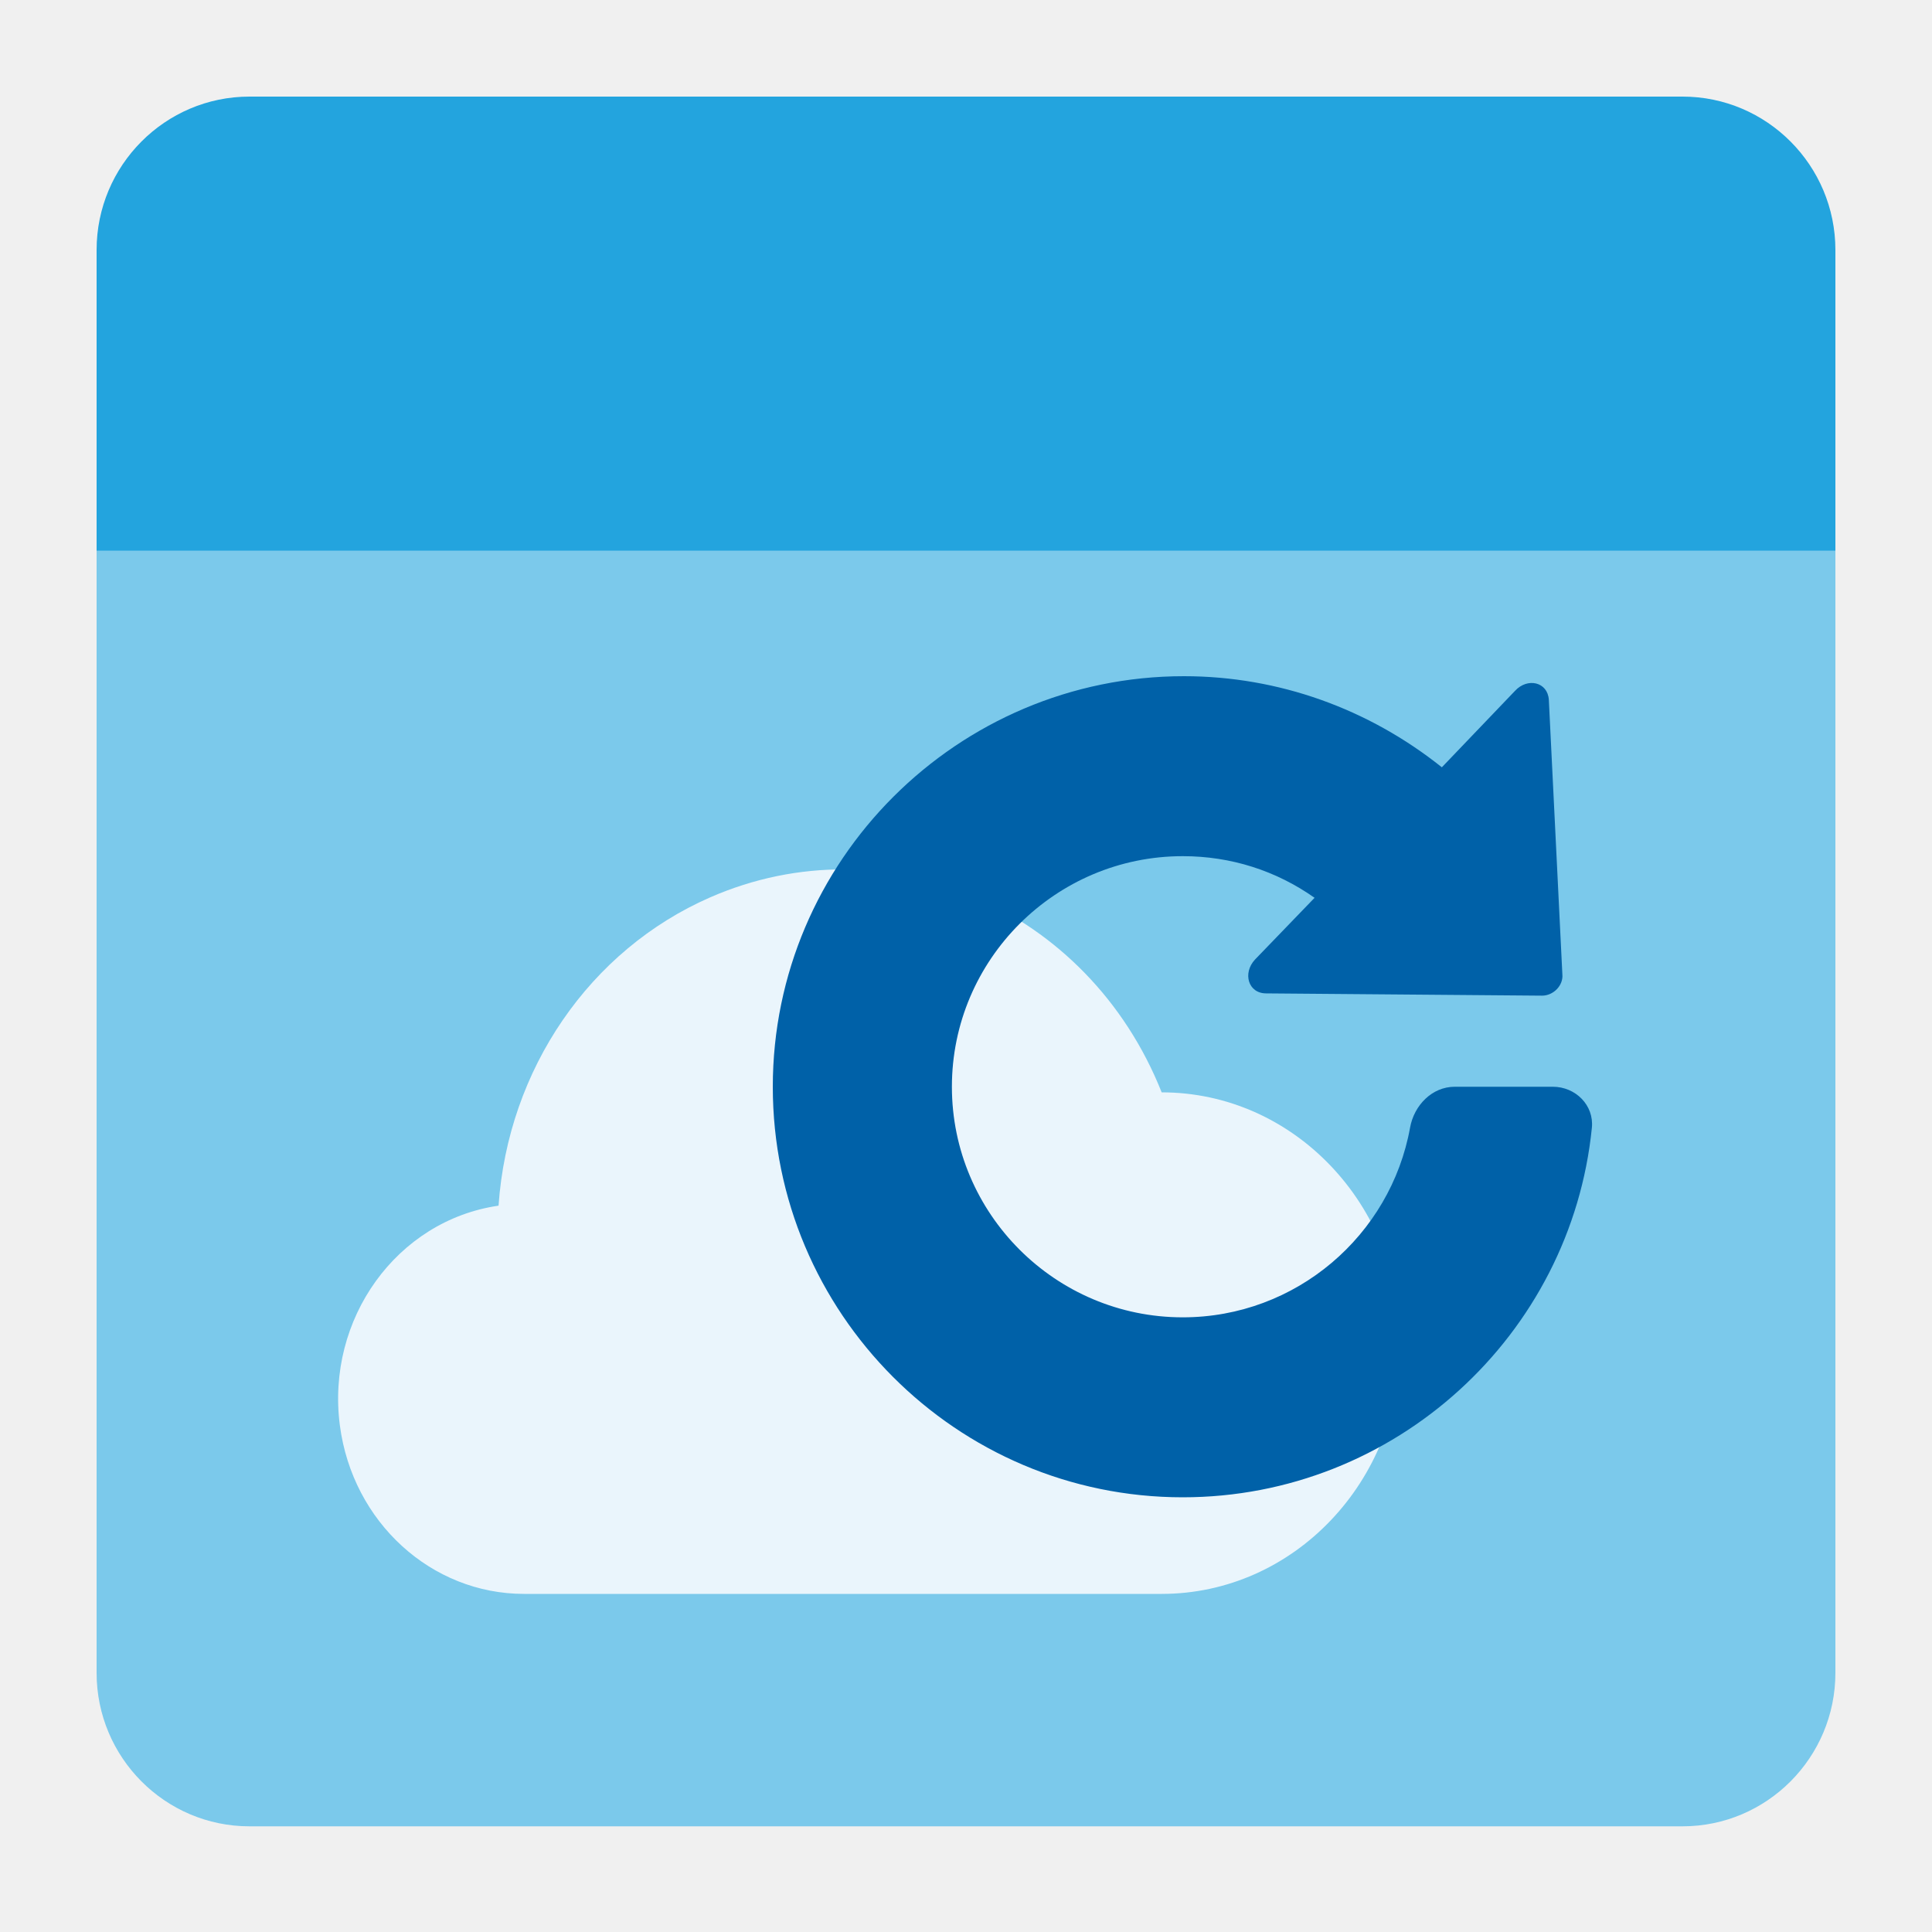
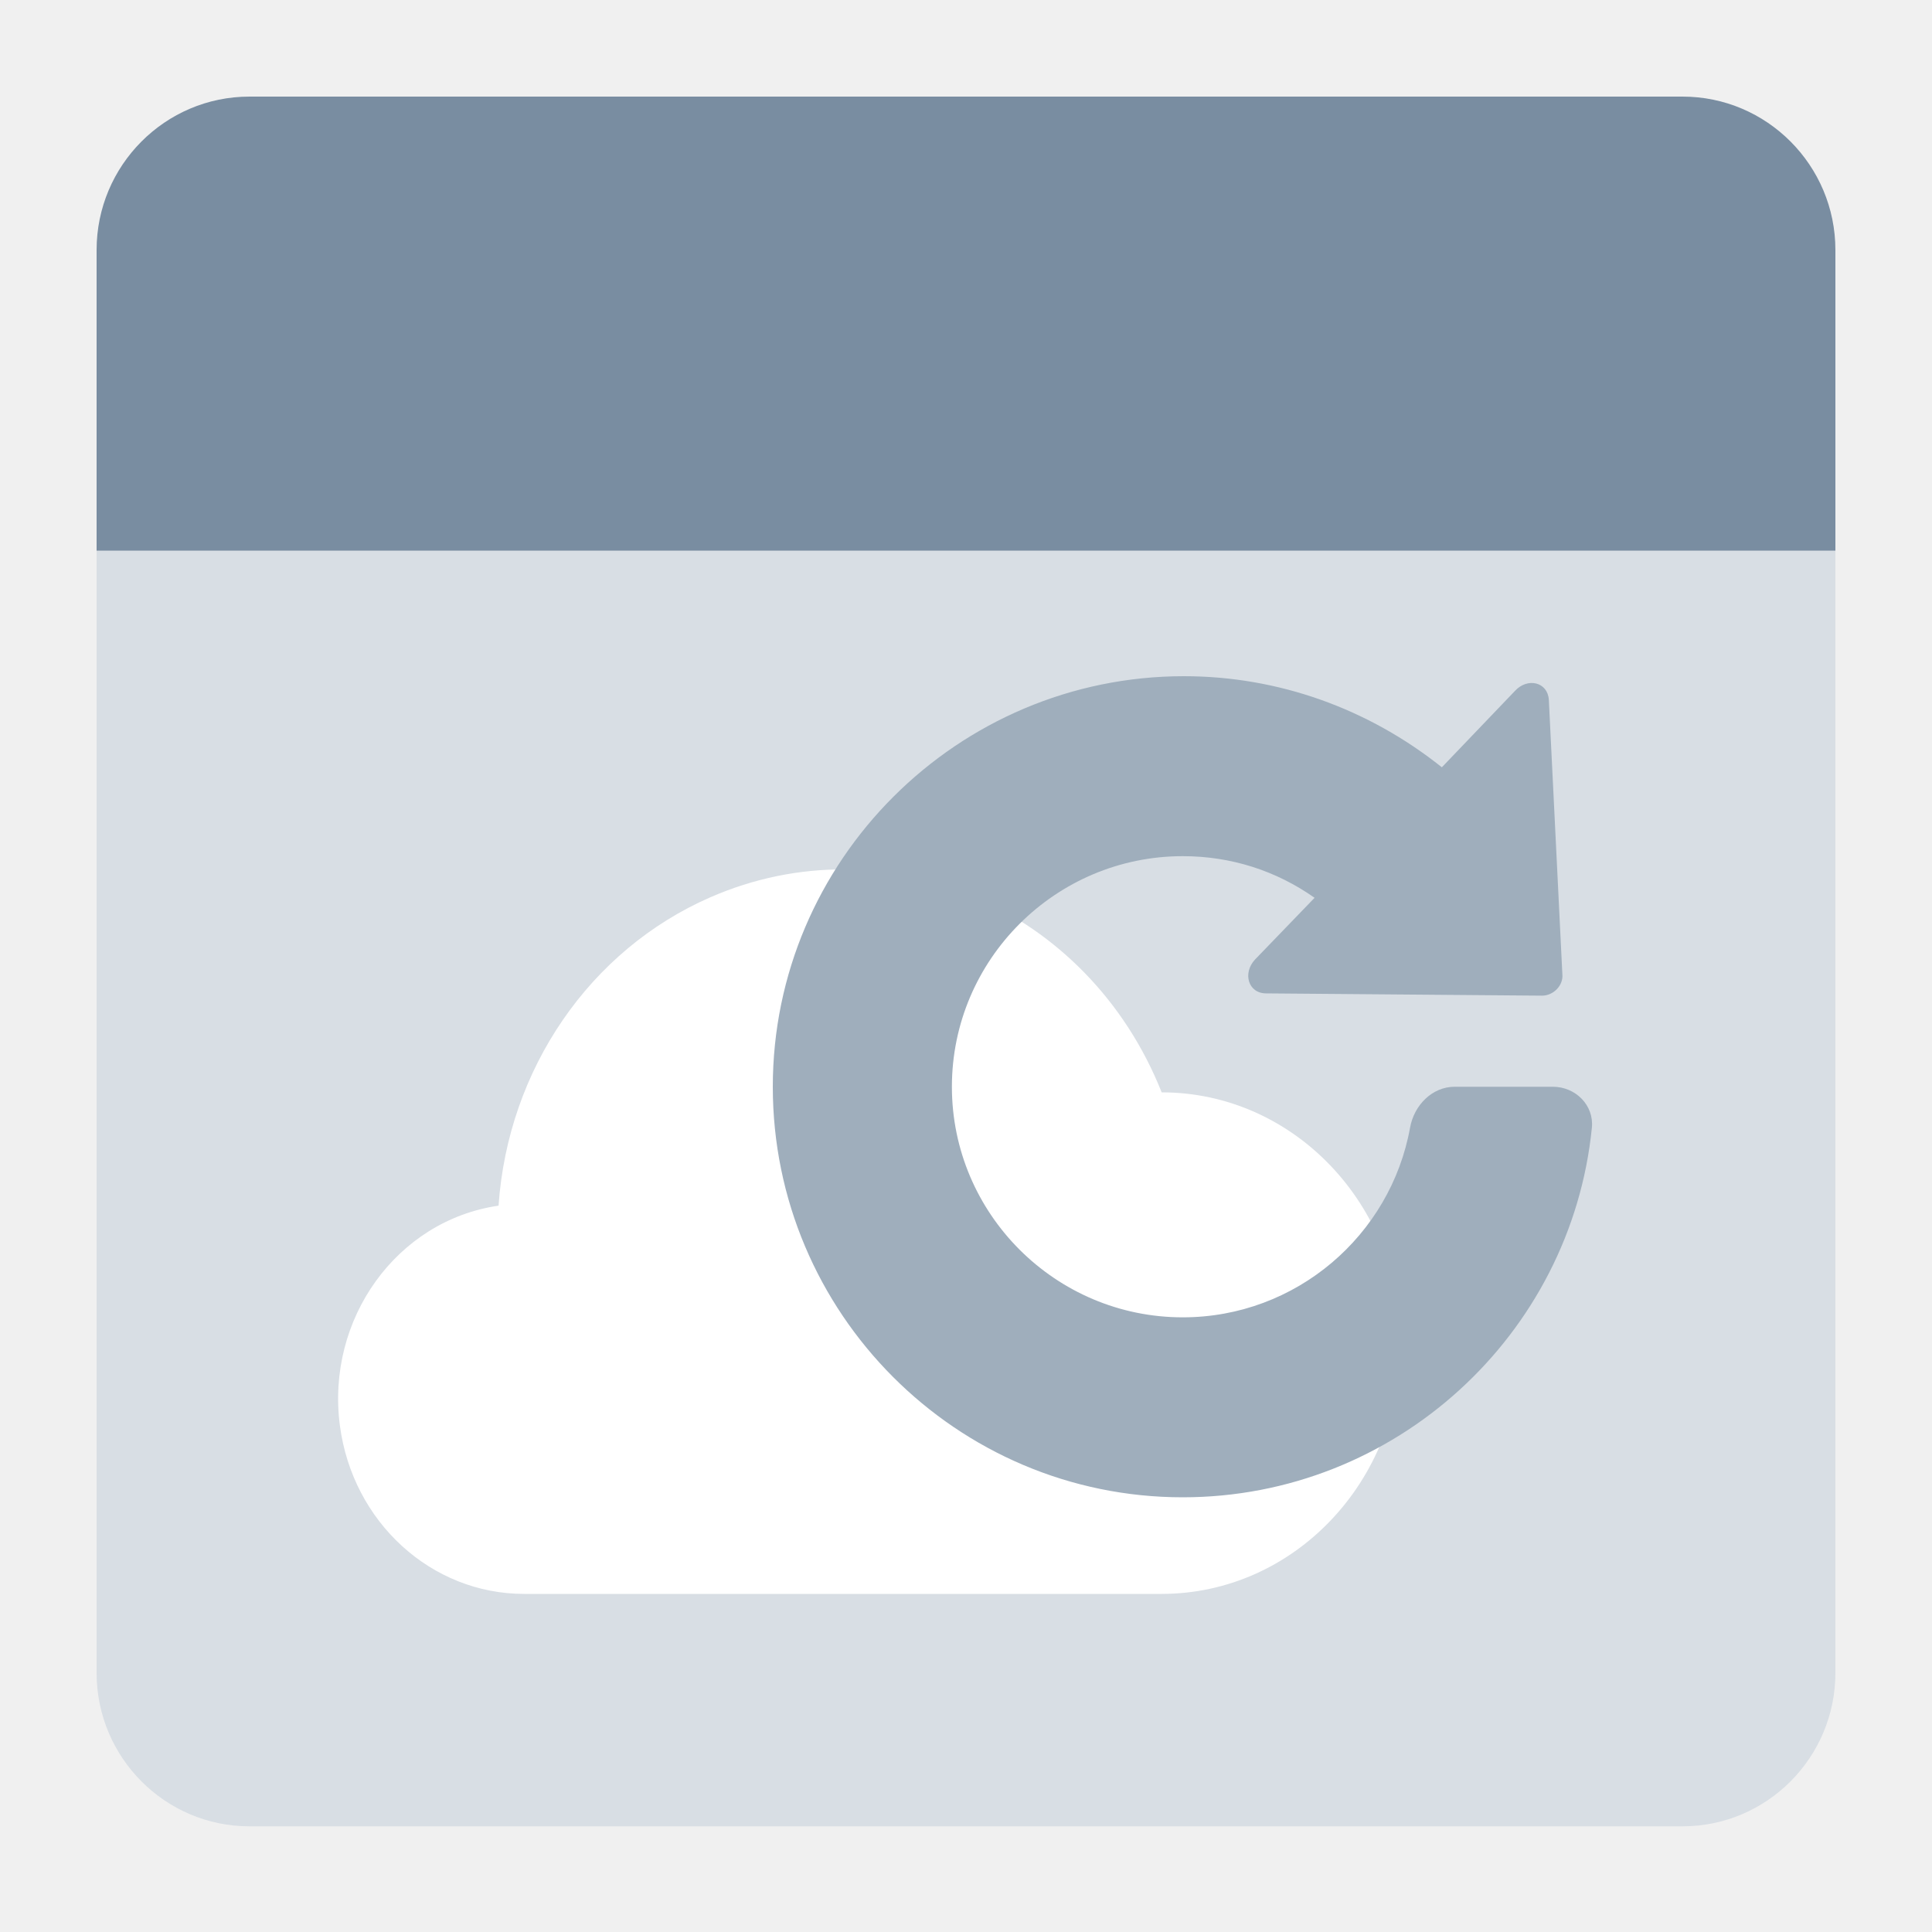
<svg xmlns="http://www.w3.org/2000/svg" width="40" height="40" viewBox="0 0 40 40" fill="none">
-   <path d="M38 11.471V5.176C38 3.425 36.581 2 34.836 2H5.164C3.419 2 2 3.425 2 5.176V11.471H38Z" fill="#23A4DE" />
-   <path d="M2 11.4V34.635C2 36.387 3.419 37.812 5.164 37.812H34.836C36.581 37.812 38 36.387 38 34.635V11.4H2Z" fill="#7BC9EB" />
-   <path d="M24.051 22.616C22.532 18.793 18.347 16.986 14.703 18.579C12.211 19.668 10.517 22.137 10.322 24.962C8.217 25.267 6.746 27.306 7.037 29.515C7.3 31.514 8.93 33.002 10.854 33H24.051C26.784 33 29 30.675 29 27.808C29 24.941 26.784 22.616 24.051 22.616Z" fill="#EAF5FC" />
-   <path d="M24.488 31C28.889 31 32.529 27.634 32.958 23.349C33.005 22.882 32.619 22.5 32.15 22.5H30.119C29.649 22.5 29.277 22.884 29.194 23.346C28.792 25.576 26.834 27.274 24.488 27.274C21.853 27.274 19.708 25.131 19.708 22.5C19.708 19.869 21.853 17.726 24.488 17.726C25.491 17.726 26.424 18.029 27.217 18.588L25.981 19.869C25.724 20.148 25.841 20.567 26.214 20.567L31.927 20.614C32.16 20.614 32.37 20.404 32.347 20.171L32.067 14.489C32.044 14.117 31.624 14.023 31.367 14.303L29.852 15.886C28.336 14.675 26.471 14 24.512 14C19.824 14 16 17.819 16 22.5C16 27.181 19.801 31 24.488 31Z" fill="#0061A8" />
+   <path d="M38 11.471V5.176C38 3.425 36.581 2 34.836 2H5.164C3.419 2 2 3.425 2 5.176V11.471H38Z" fill="#798da1" />
+   <path d="M2 11.4V34.635C2 36.387 3.419 37.812 5.164 37.812H34.836C36.581 37.812 38 36.387 38 34.635V11.4H2Z" fill="#d8dee4" />
+   <path d="M24.051 22.616C22.532 18.793 18.347 16.986 14.703 18.579C12.211 19.668 10.517 22.137 10.322 24.962C8.217 25.267 6.746 27.306 7.037 29.515C7.3 31.514 8.93 33.002 10.854 33H24.051C26.784 33 29 30.675 29 27.808C29 24.941 26.784 22.616 24.051 22.616Z" fill="#fff" />
+   <path d="M24.488 31C28.889 31 32.529 27.634 32.958 23.349C33.005 22.882 32.619 22.5 32.15 22.5H30.119C29.649 22.5 29.277 22.884 29.194 23.346C28.792 25.576 26.834 27.274 24.488 27.274C21.853 27.274 19.708 25.131 19.708 22.5C19.708 19.869 21.853 17.726 24.488 17.726C25.491 17.726 26.424 18.029 27.217 18.588L25.981 19.869C25.724 20.148 25.841 20.567 26.214 20.567L31.927 20.614C32.16 20.614 32.37 20.404 32.347 20.171L32.067 14.489C32.044 14.117 31.624 14.023 31.367 14.303L29.852 15.886C28.336 14.675 26.471 14 24.512 14C19.824 14 16 17.819 16 22.5C16 27.181 19.801 31 24.488 31Z" fill="#9faebc" />
</svg>
